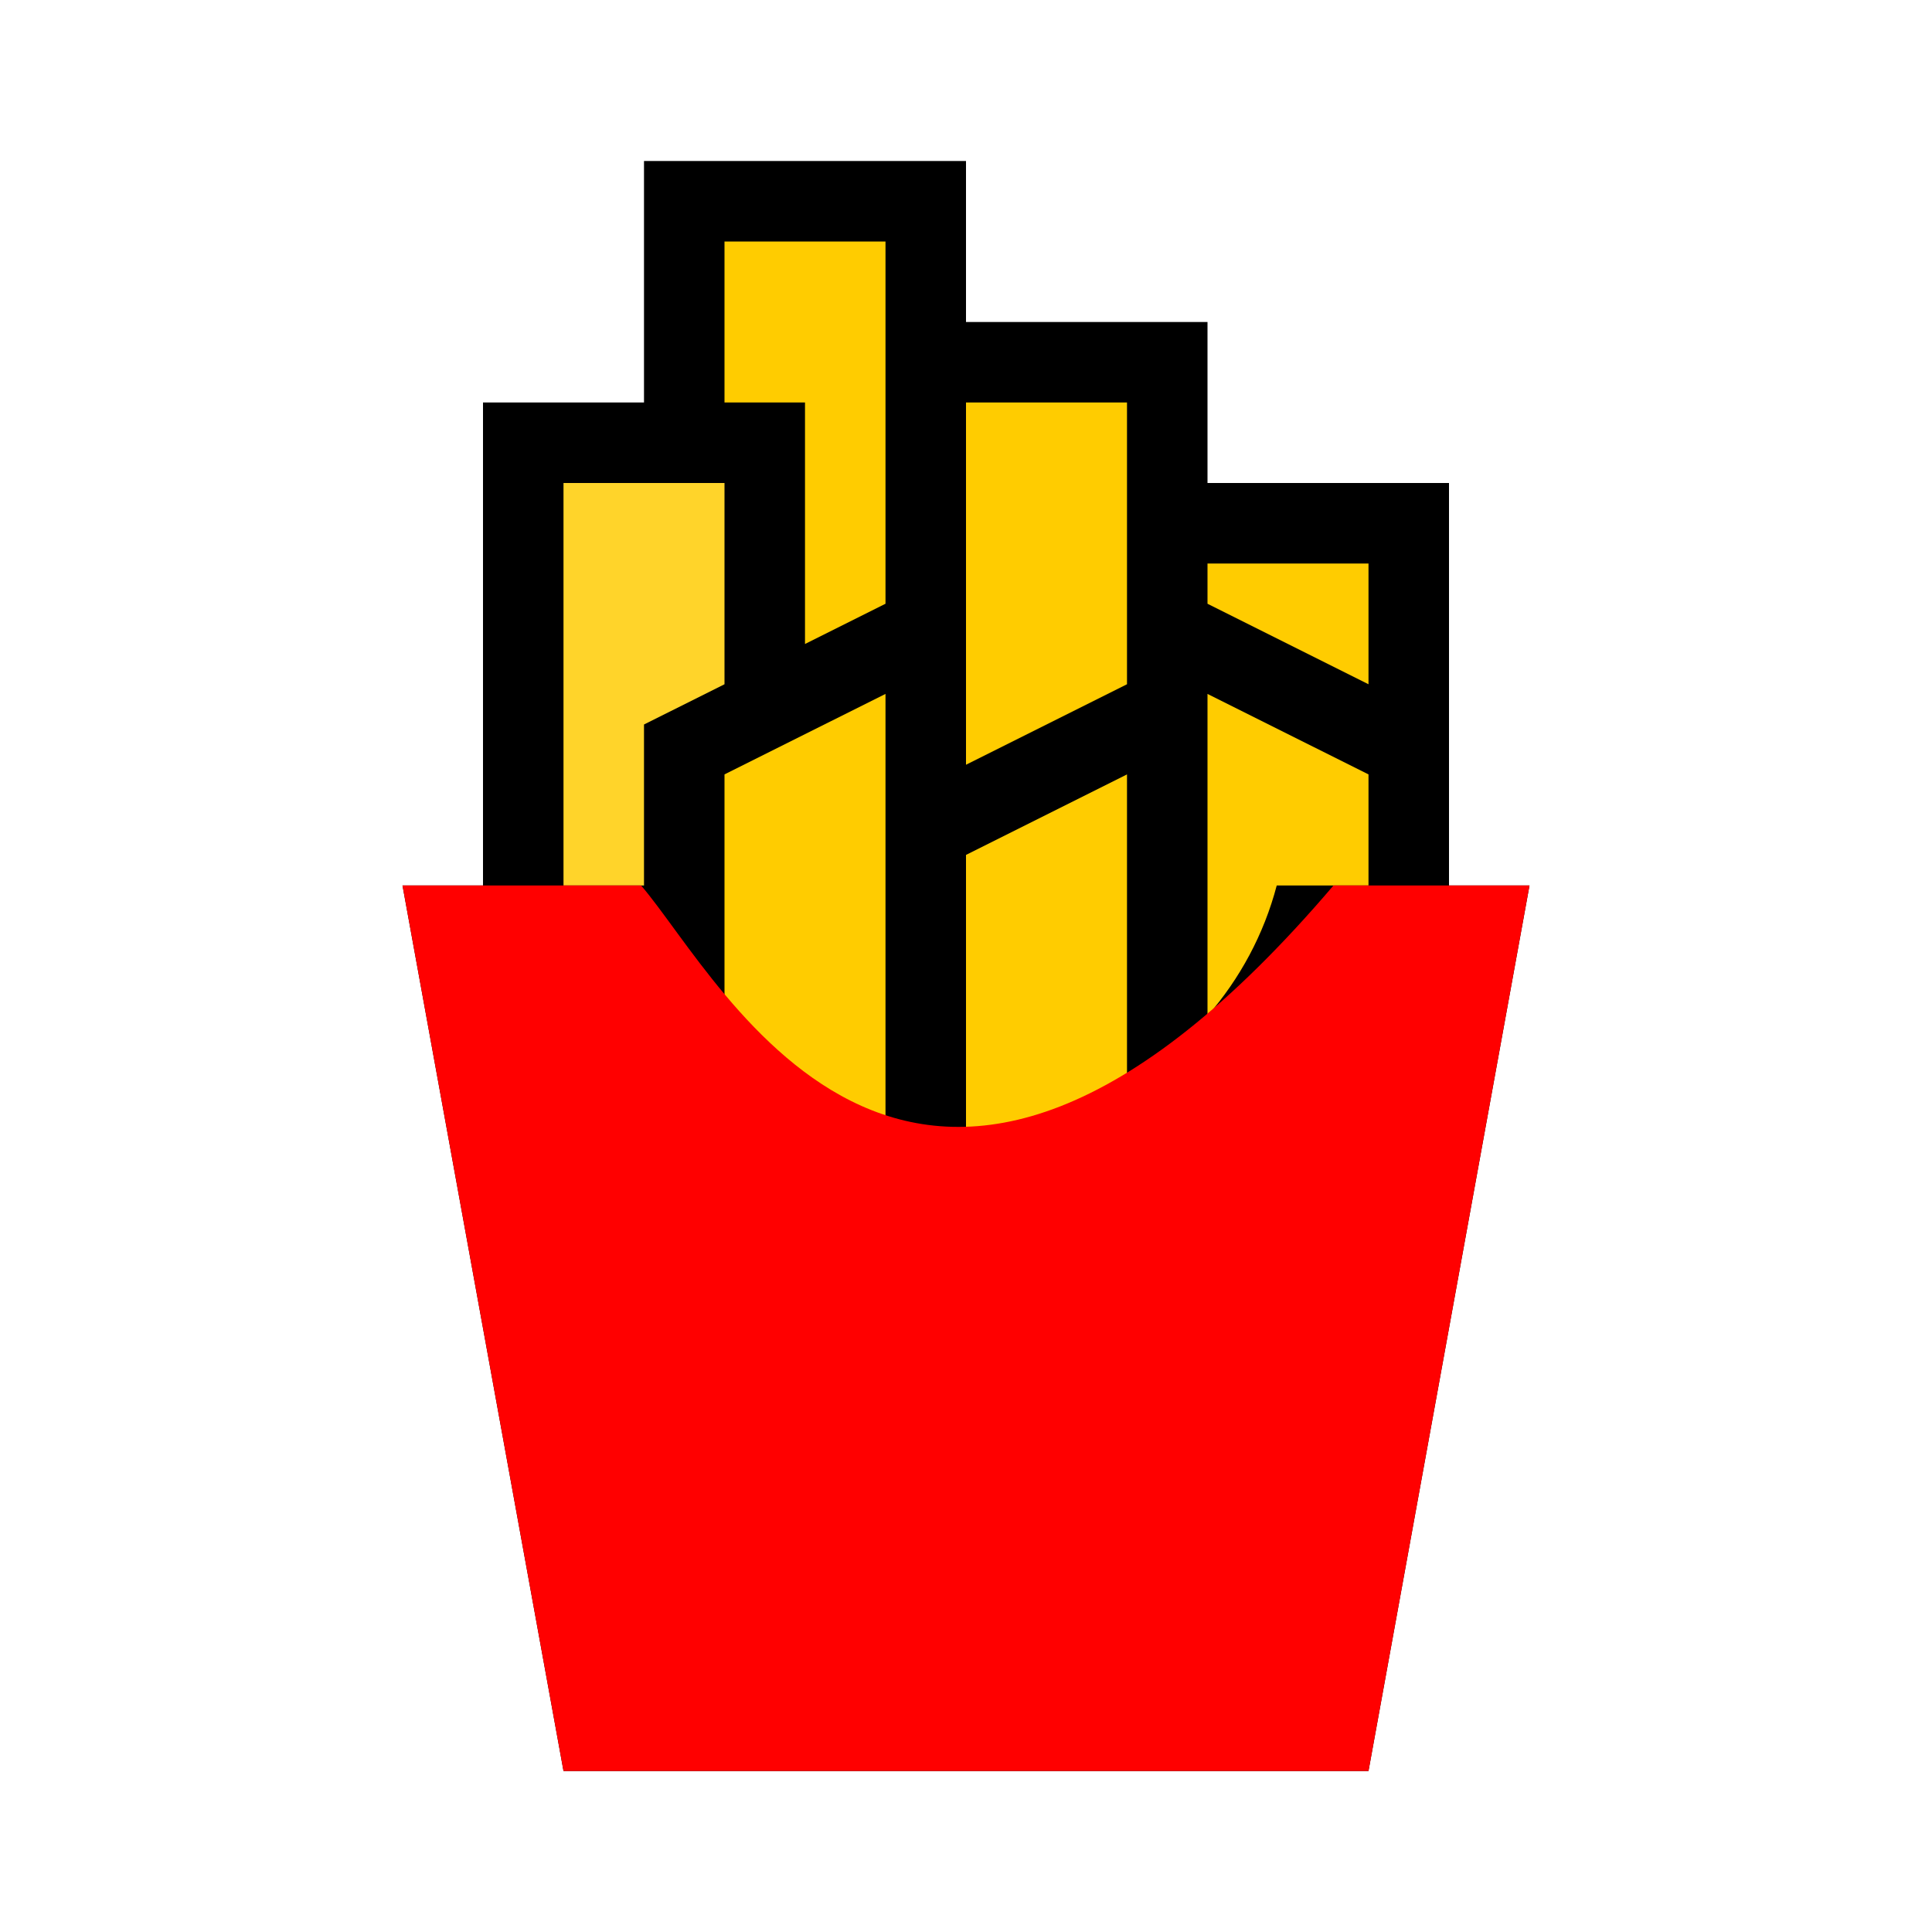
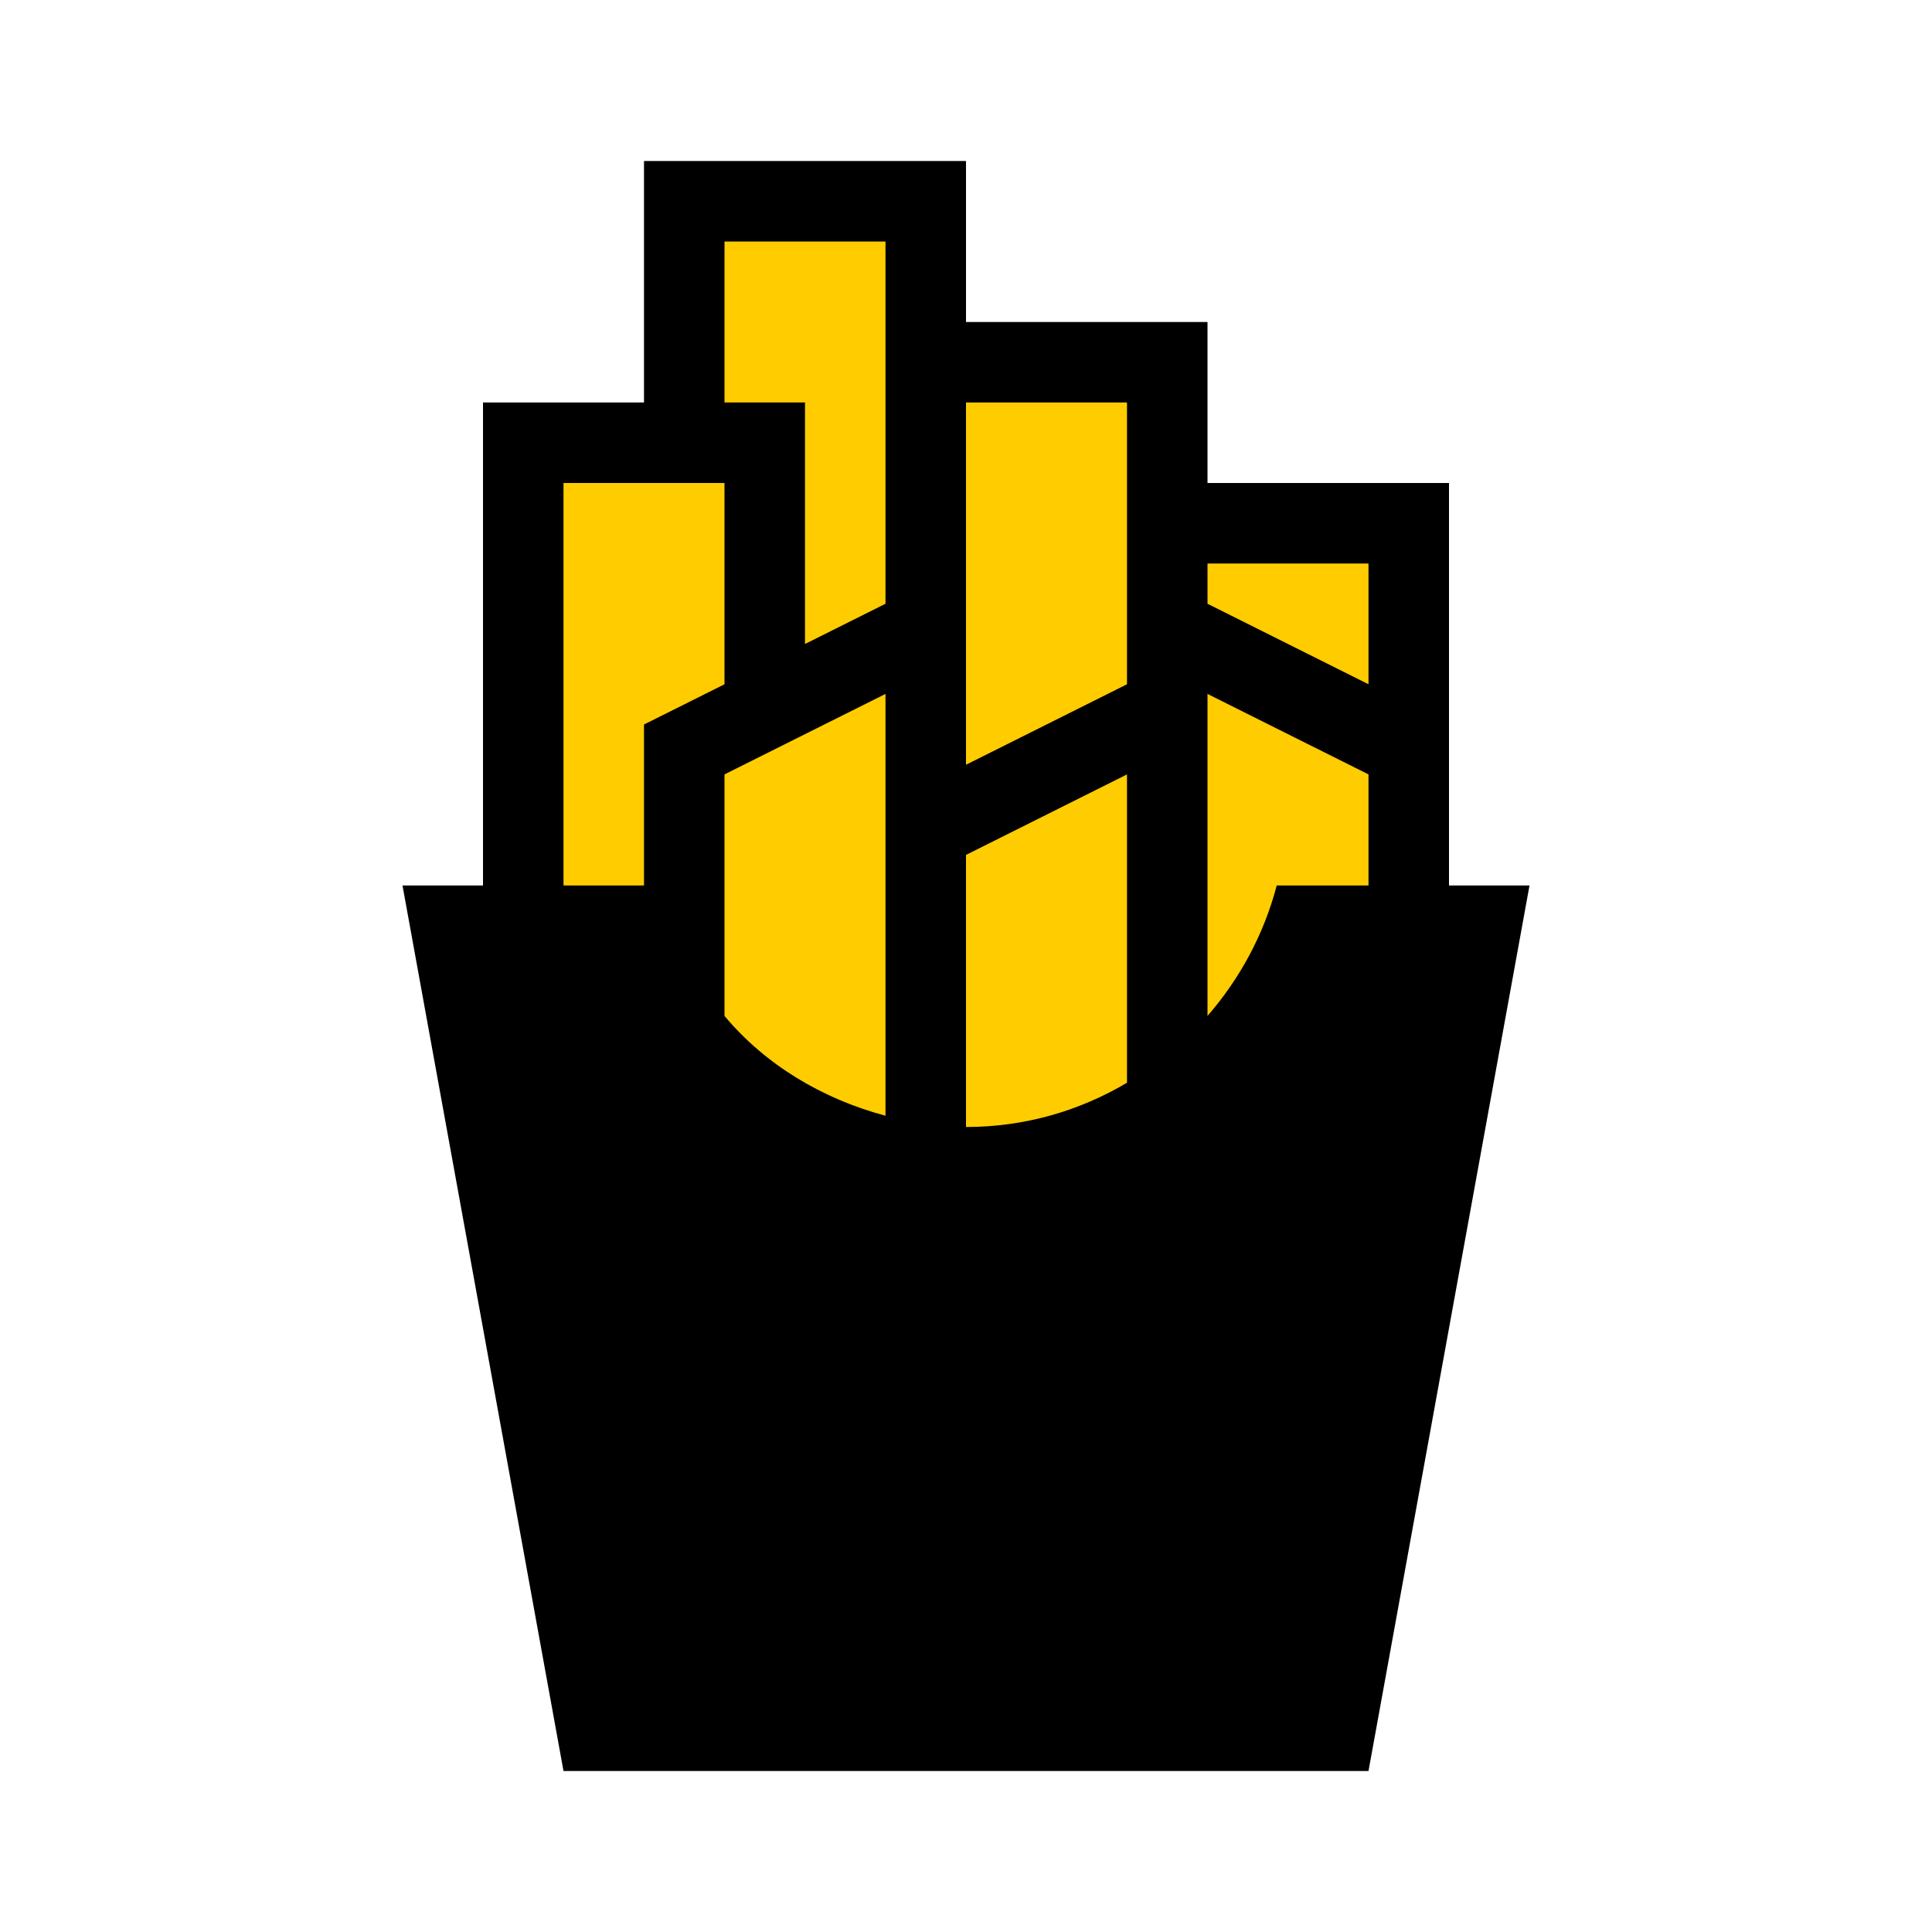
<svg xmlns="http://www.w3.org/2000/svg" id="mdi-french-fries" viewBox="0 0 24 24" version="1.1">
  <defs id="defs1">
-     <clipPath clipPathUnits="userSpaceOnUse" id="clipPath19">
-       <g id="g21">
-         <path d="M 15.86,11 C 15.7,11.61 15.4,12.16 15,12.62 L 17,11 h -1.14" id="path20" style="fill:#ff0000" />
-         <path d="m 16.565,11 c -5.2,6.103 -7.57,1.198 -8.601,0 H 5 l 2,11 h 10 l 2,-11 h -0.522" id="path21" style="fill:#ff0000" />
+     <clipPath clipPathUnits="userSpaceOnUse" id="clipPath1">
+       <g id="g5">
+         <path d="M 15.86,11 C 15.7,11.61 15.4,12.16 15,12.62 L 17,11 h -1.14" id="path4" style="fill:#ff0000" />
+         <path d="m 16.565,11 c -5.2,6.103 -7.57,1.198 -8.601,0 H 5 l 2,11 h 10 l 2,-11 h -0.522" id="path5" style="fill:#ff0000" />
      </g>
    </clipPath>
  </defs>
  <path d="M 18,11 V 6 H 15 V 4 H 12 V 2 H 8 V 5 H 6 v 6 H 5 l 2,11 h 10 l 2,-11 h -1" id="path2" />
-   <path d="m 9,3 h 2 V 7.5 L 10,8 V 5 H 9 V 3" id="path8" style="fill:#ffcc00" />
-   <path d="M 7,6 H 9 V 8.5 L 8,9 v 2 H 7 Z" id="path9" style="fill:#ffd42a" />
-   <path d="M 11,13.86 C 10.21,13.65 9.5,13.22 9,12.62 v -3 l 2,-1 v 5.24" id="path7" style="fill:#ffcc00" />
-   <path d="m 12,10.62 2,-1 v 3.83 C 13.41,13.8 12.73,14 12,14 v -3.38" id="path6" style="fill:#ffcc00" />
-   <path d="m 12,5 h 2 v 3.5 l -2,1 V 5" id="path5" style="fill:#ffcc00" />
-   <path d="m 17,7 v 1.5 l -2,-1 V 7 h 2" id="path4" style="fill:#ffcc00" />
-   <path d="M 15.86,11 C 15.7,11.61 15.4,12.16 15,12.62 v -4 l 2,1 V 11 h -1.14" id="path3" style="fill:#ffcc00" />
-   <path d="M 8,11 H 7 Z" id="path16" style="fill:#ff0000" />
-   <path d="m 16.565,11 c -5.2,6.103 -7.57,1.198 -8.601,0 H 5 l 2,11 h 10 l 2,-11 h -0.522" id="path1" style="fill:#ff0000" />
-   <g id="g17" clip-path="url(#clipPath19)" style="fill:#ff0000;fill-opacity:1">
-     <path d="M 15.86,11 C 15.7,11.61 15.4,12.16 15,12.62 L 17,11 h -1.14" id="path10" style="fill:#ff0000;fill-opacity:1" />
-     <path d="m 16.565,11 c -5.2,6.103 -7.57,1.198 -8.601,0 H 5 l 2,11 h 10 l 2,-11 h -0.522" id="path17" style="fill:#ff0000;fill-opacity:1" />
-   </g>
+   <path id="path3" style="fill:#ffcc00" d="M 15.86,11 C 15.7,11.61 15.4,12.16 15,12.62 v -4 l 2,1 V 11 H 15.86 M 17,7 v 1.5 l -2,-1 V 7 h 2 M 12,5 h 2 v 3.5 l -2,1 V 5 m 0,5.62 2,-1 v 3.83 C 13.41,13.8 12.73,14 12,14 v -3.38 m -1,3.24 C 10.21,13.65 9.5,13.22 9,12.62 v -3 l 2,-1 v 5.24 M 7,6 H 9 V 8.5 L 8,9 v 2 H 7 Z M 9,3 h 2 V 7.5 L 10,8 V 5 H 9 V 3" />
+   <path id="path17" clip-path="url(#clipPath1)" style="fill:#ff0000;fill-opacity:1" d="m 16.565,11 c -5.2,6.103 -7.57,1.198 -8.601,0 H 5 L 7,22 H 17 L 19,11 H 18.478 M 15.86,11 C 15.7,11.61 15.4,12.16 15,12.62 L 17,11 h -1.14 m 0.705,0 c -5.2,6.103 -7.57,1.198 -8.601,0 H 5 l 2,11 h 10 l 2,-11 h -0.522" />
</svg>
